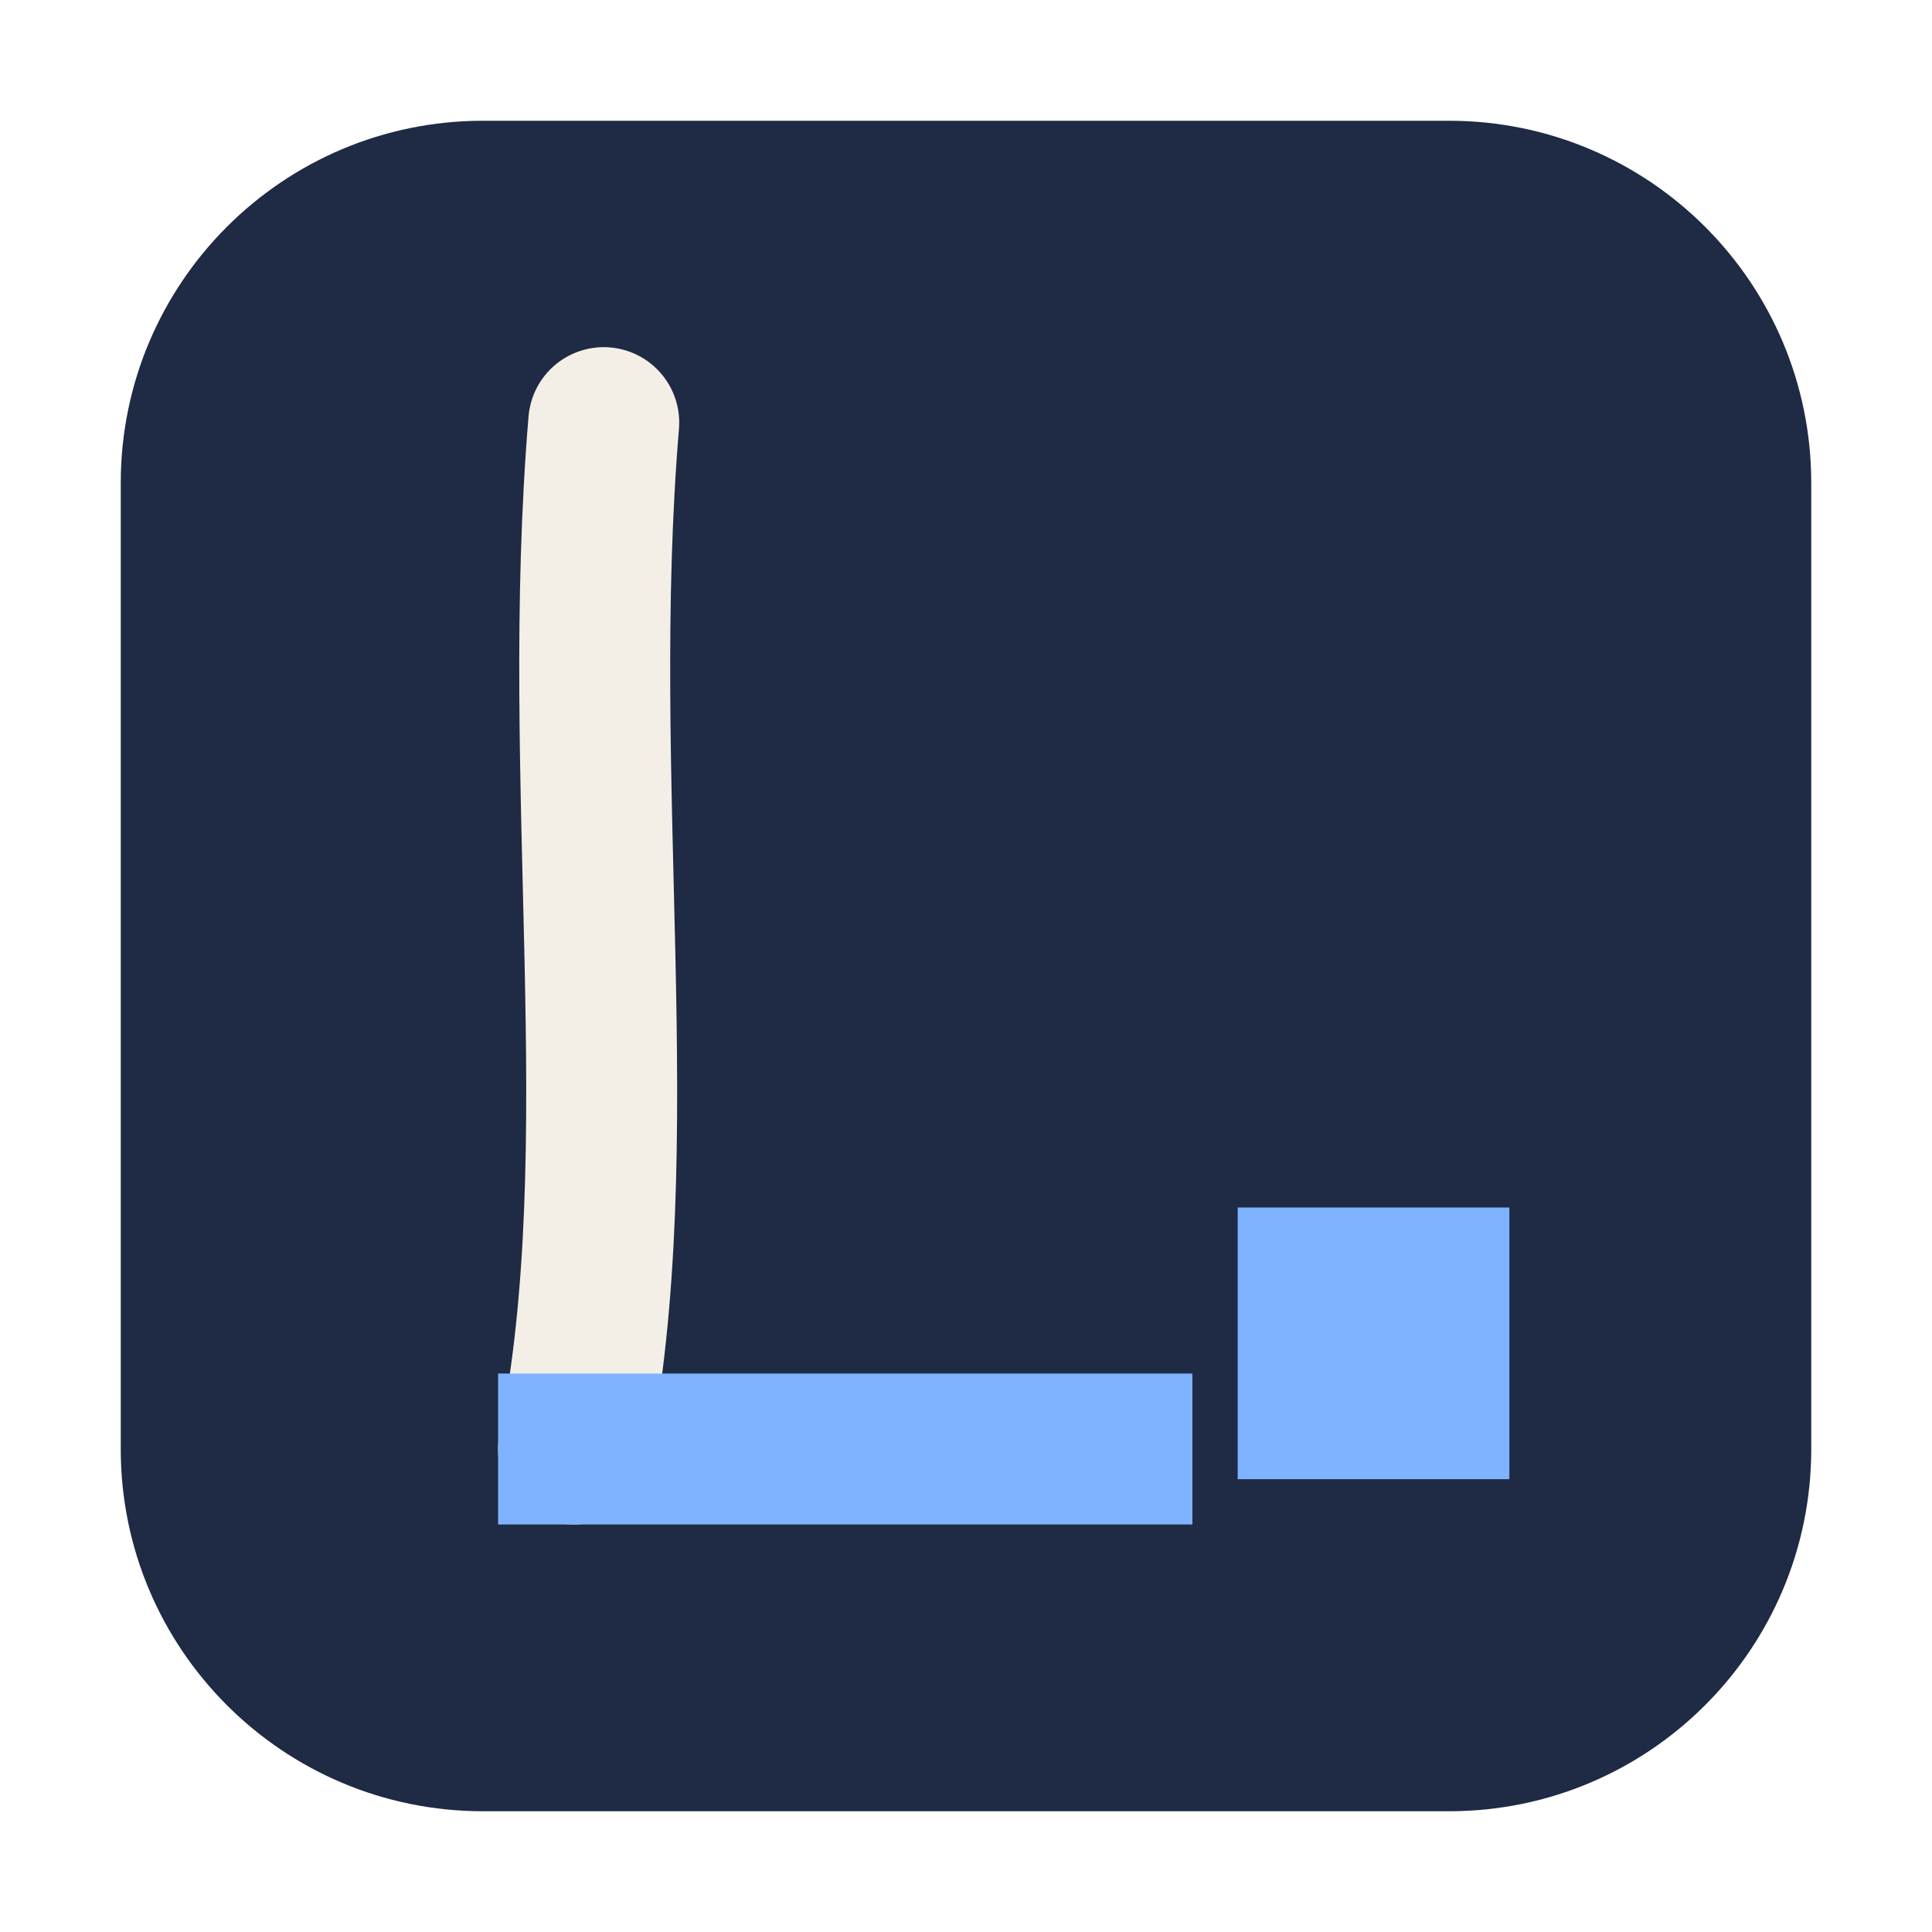
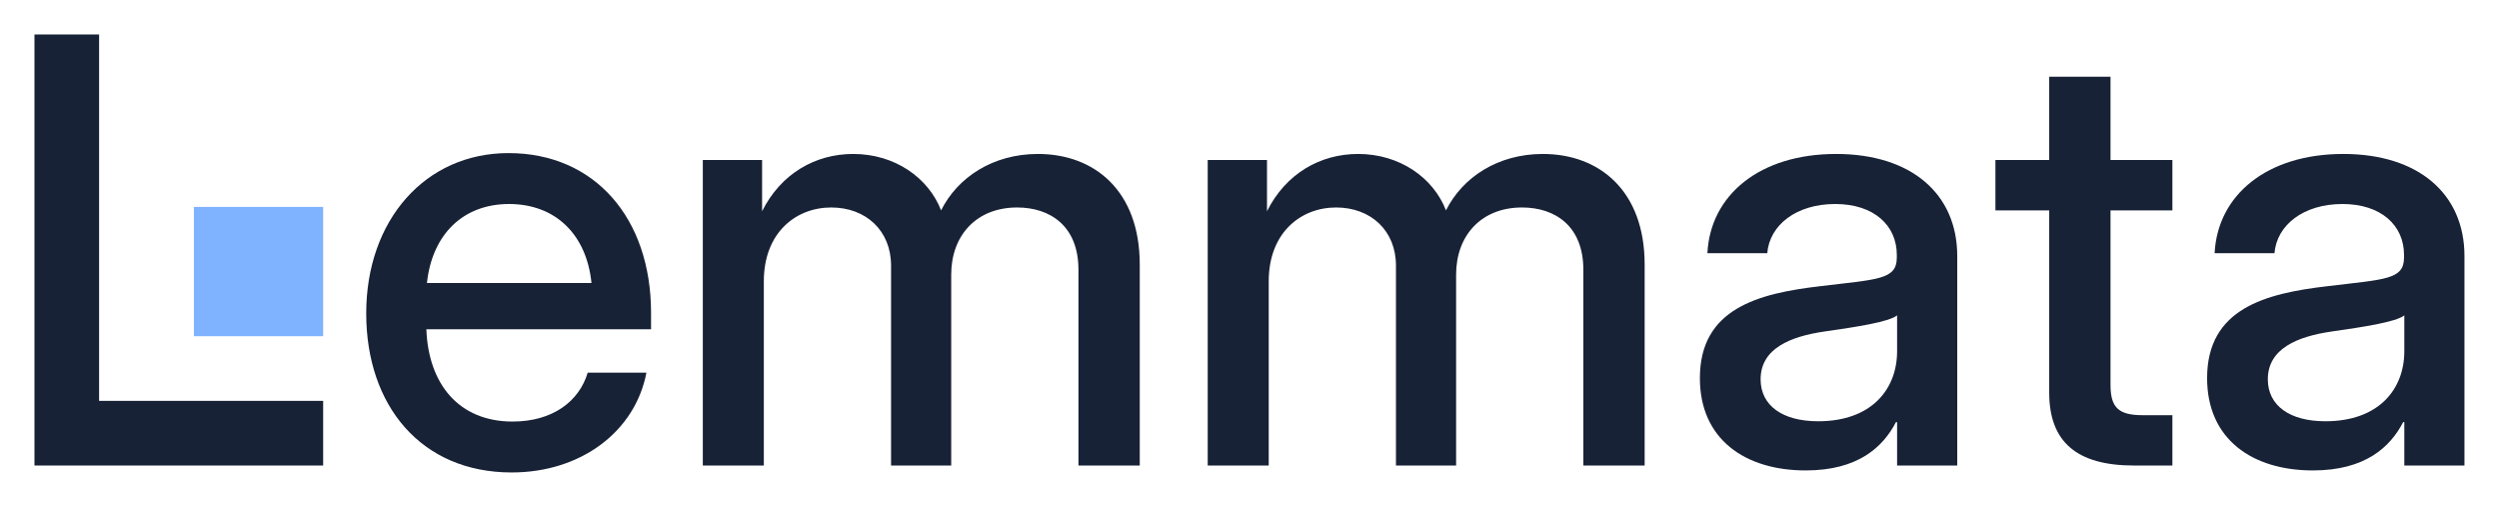
- <svg xmlns="http://www.w3.org/2000/svg" viewBox="0 0 64 64" role="img" aria-label="Lemmata">
-   <rect x="4" y="4" width="56" height="56" rx="12" fill="#1f2a44" />
-   <path d="M20 14 C 19 26, 21 38, 19 48" fill="none" stroke="#f4efe6" stroke-width="5" stroke-linecap="round" />
-   <path d="M19 48 H 37" fill="none" stroke="#7fb3ff" stroke-width="5" stroke-linecap="square" />
-   <rect x="41" y="40" width="9" height="9" fill="#7fb3ff" />
+ <svg xmlns="http://www.w3.org/2000/svg" width="580" height="118" viewBox="20 18 580 118" role="img" aria-label="Lemmata">
+   <path d="M0 0H15V85H67V100H0Z" transform="translate(28.000 26.000) scale(1)" fill="#182236" />
+   <rect x="65.0" y="66.0" width="30.0" height="30.0" rx="0" fill="#7FB3FF" />
+   <path d="M570 -24C809 -24 997 117 1036 321H833C803 221 711 152 573 152C388 152 282 281 275 471H1052V528C1052 854 858 1080 559 1080C271 1080 67 848 67 526C67 207 257 -24 570 -24ZM277 631C295 799 402 904 561 904C721 904 829 799 846 631Z" transform="translate(100.500 126.000) scale(0.0671141 -0.0671141)" fill="#182236" />
+   <path d="M119 0H330V637C330 804 440 892 563 892C683 892 770 812 770 691V0H978V660C978 795 1065 892 1206 892C1320 892 1418 828 1418 677V0H1630V695C1630 949 1474 1077 1278 1077C1122 1077 1000 996 943 882C899 995 783 1077 639 1077C508 1077 389 1009 324 879V1056H119Z" transform="translate(175.132 126.000) scale(0.0671141 -0.0671141)" fill="#182236" />
+   <path d="M119 0H330V637C330 804 440 892 563 892C683 892 770 812 770 691V0H978V660C978 795 1065 892 1206 892C1320 892 1418 828 1418 677V0H1630V695C1630 949 1474 1077 1278 1077C1122 1077 1000 996 943 882C899 995 783 1077 639 1077C508 1077 389 1009 324 879V1056H119Z" transform="translate(292.315 126.000) scale(0.0671141 -0.0671141)" fill="#182236" />
+   <path d="M441 -17C623 -17 709 65 753 150H757V0H965V724C965 939 806 1077 546 1077C282 1077 111 935 101 734H308C316 831 408 904 543 904C677 904 756 830 756 728V719C756 642 690 644 492 620C277 595 75 543 75 302C75 91 231 -17 441 -17ZM484 153C361 153 285 207 285 298C285 405 389 446 504 463C616 479 728 496 757 519V395C757 265 670 153 484 153Z" transform="translate(409.497 126.000) scale(0.0671141 -0.0671141)" fill="#182236" />
+   <path d="M628 1056H414V1344H202V1056H16V882H202V252C202 82 297 0 495 0H628V174H525C441 174 414 201 414 279V882H628Z" transform="translate(482.049 126.000) scale(0.0671141 -0.0671141)" fill="#182236" />
+   <path d="M441 -17C623 -17 709 65 753 150H757V0H965V724C965 939 806 1077 546 1077C282 1077 111 935 101 734H308C316 831 408 904 543 904C677 904 756 830 756 728V719C756 642 690 644 492 620C277 595 75 543 75 302C75 91 231 -17 441 -17ZM484 153C361 153 285 207 285 298C285 405 389 446 504 463C616 479 728 496 757 519V395C757 265 670 153 484 153Z" transform="translate(527.218 126.000) scale(0.0671141 -0.0671141)" fill="#182236" />
</svg>
